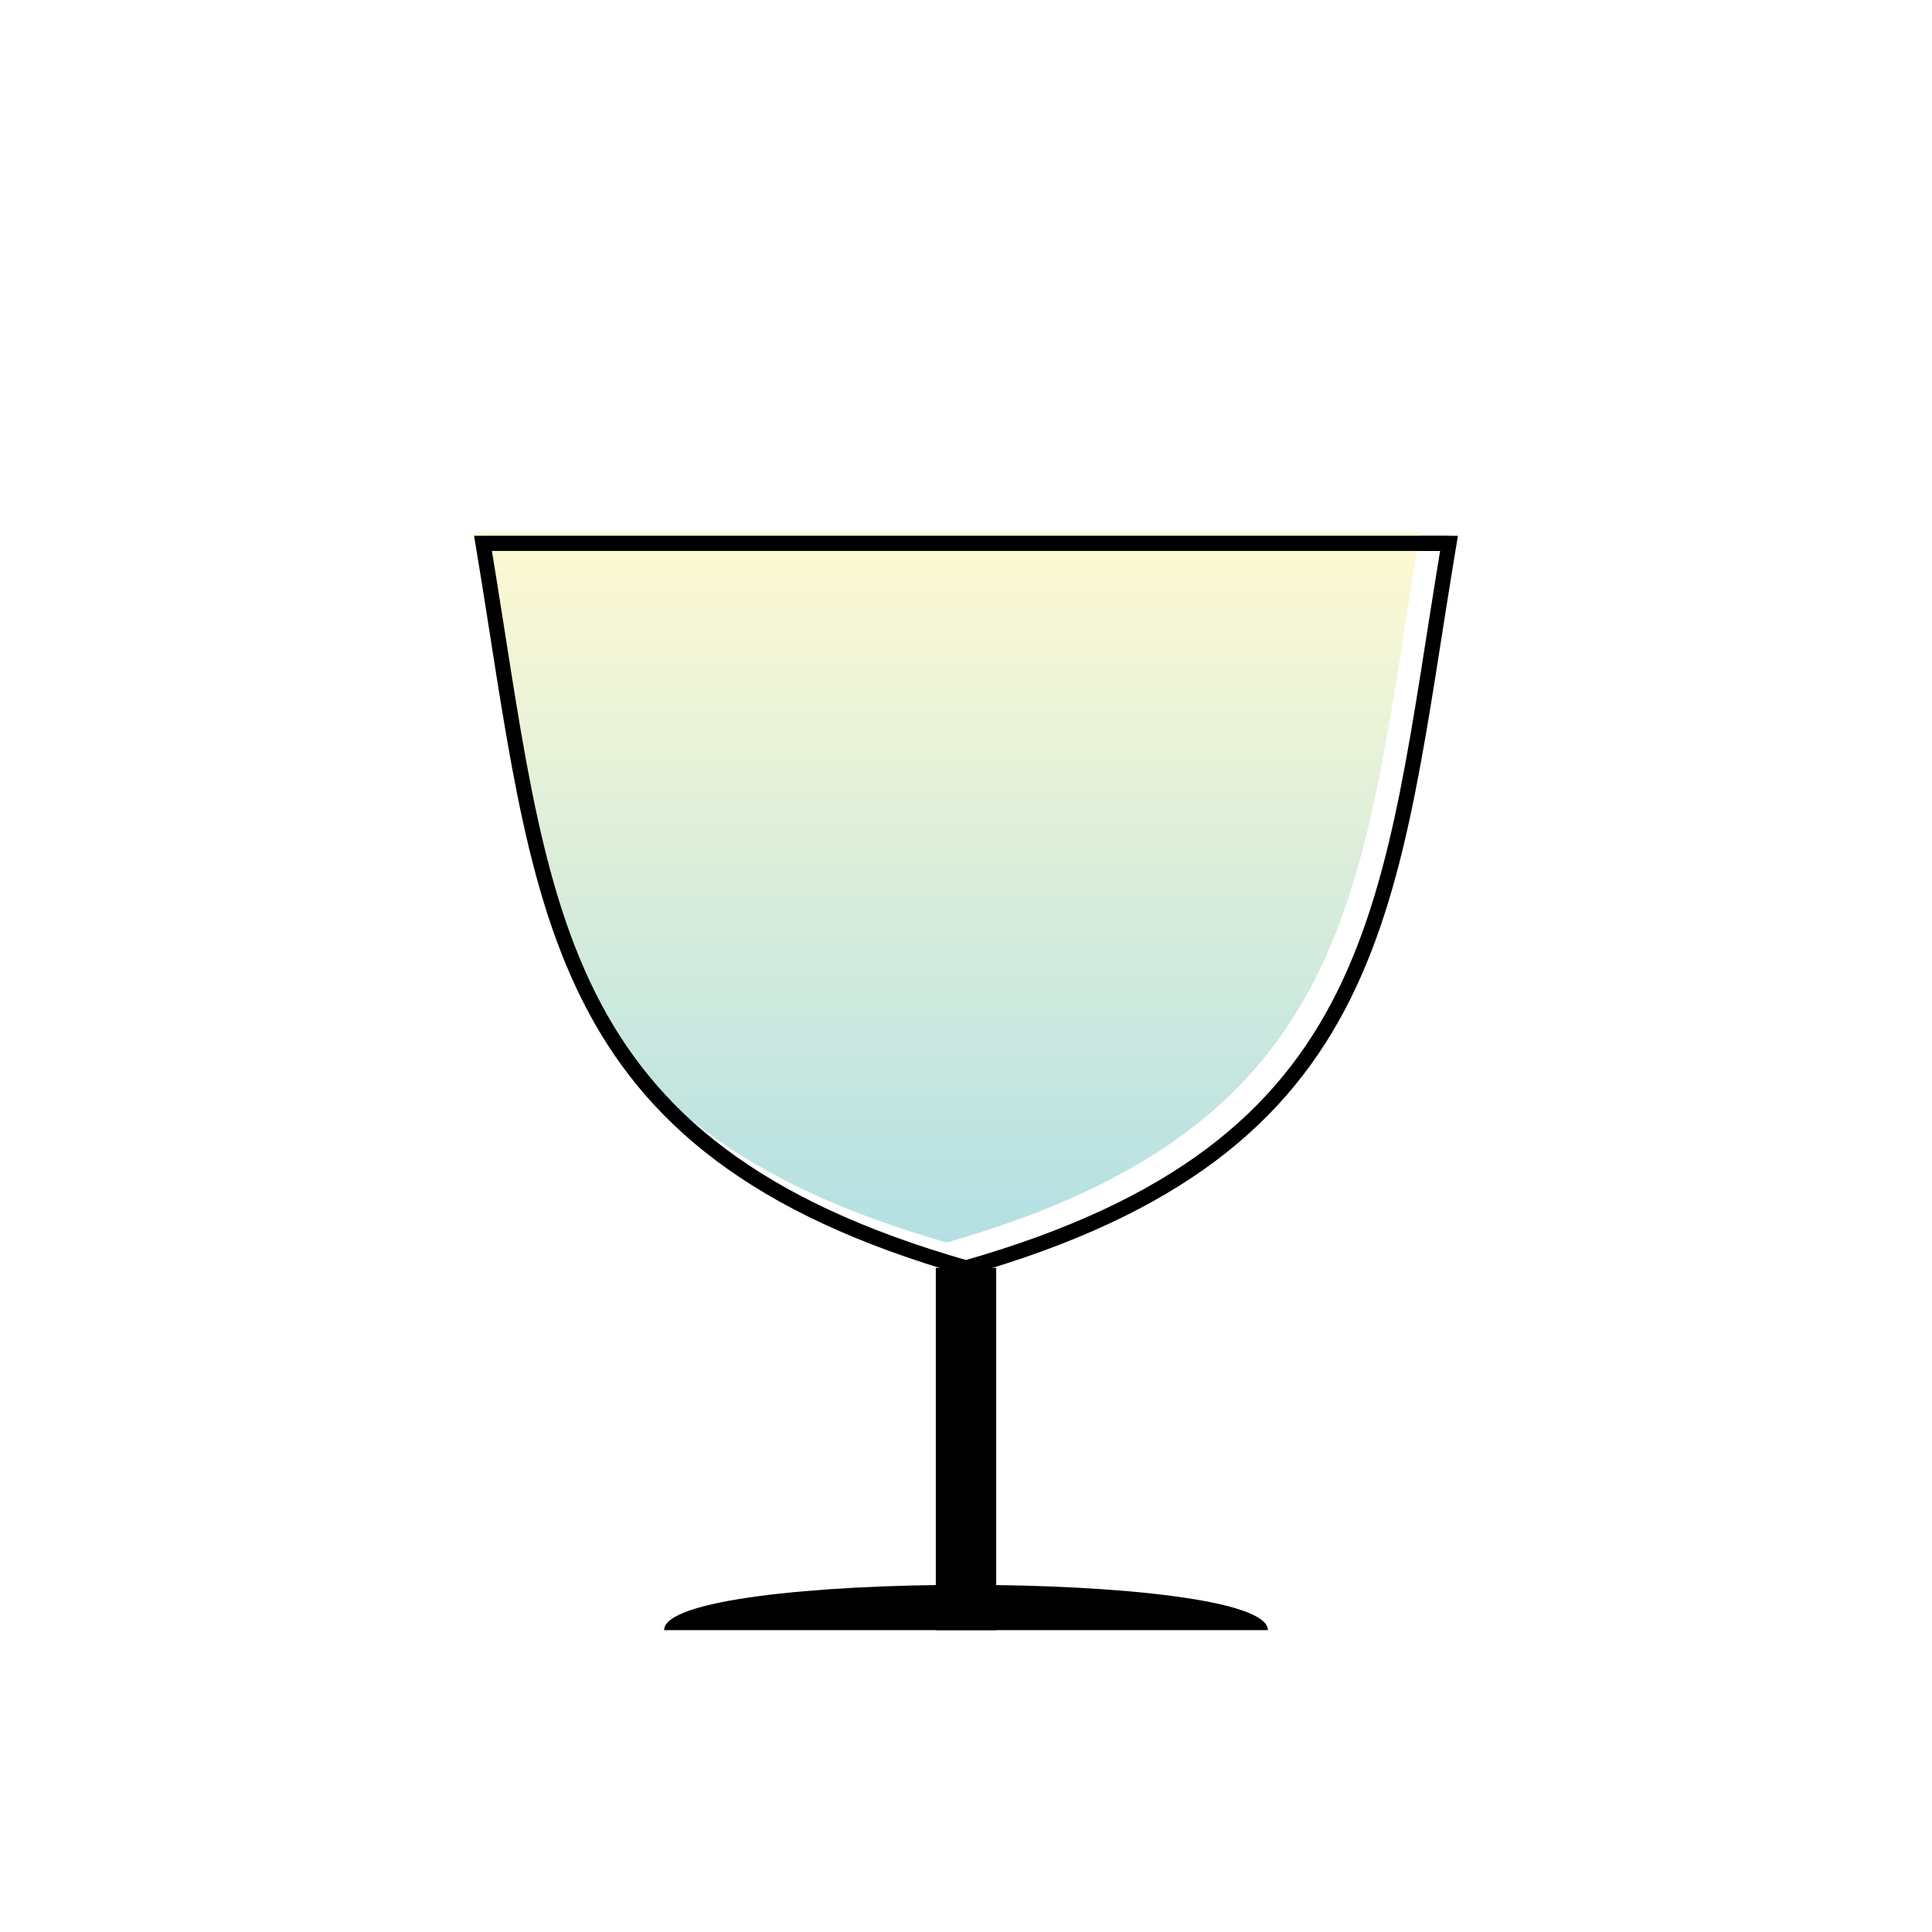
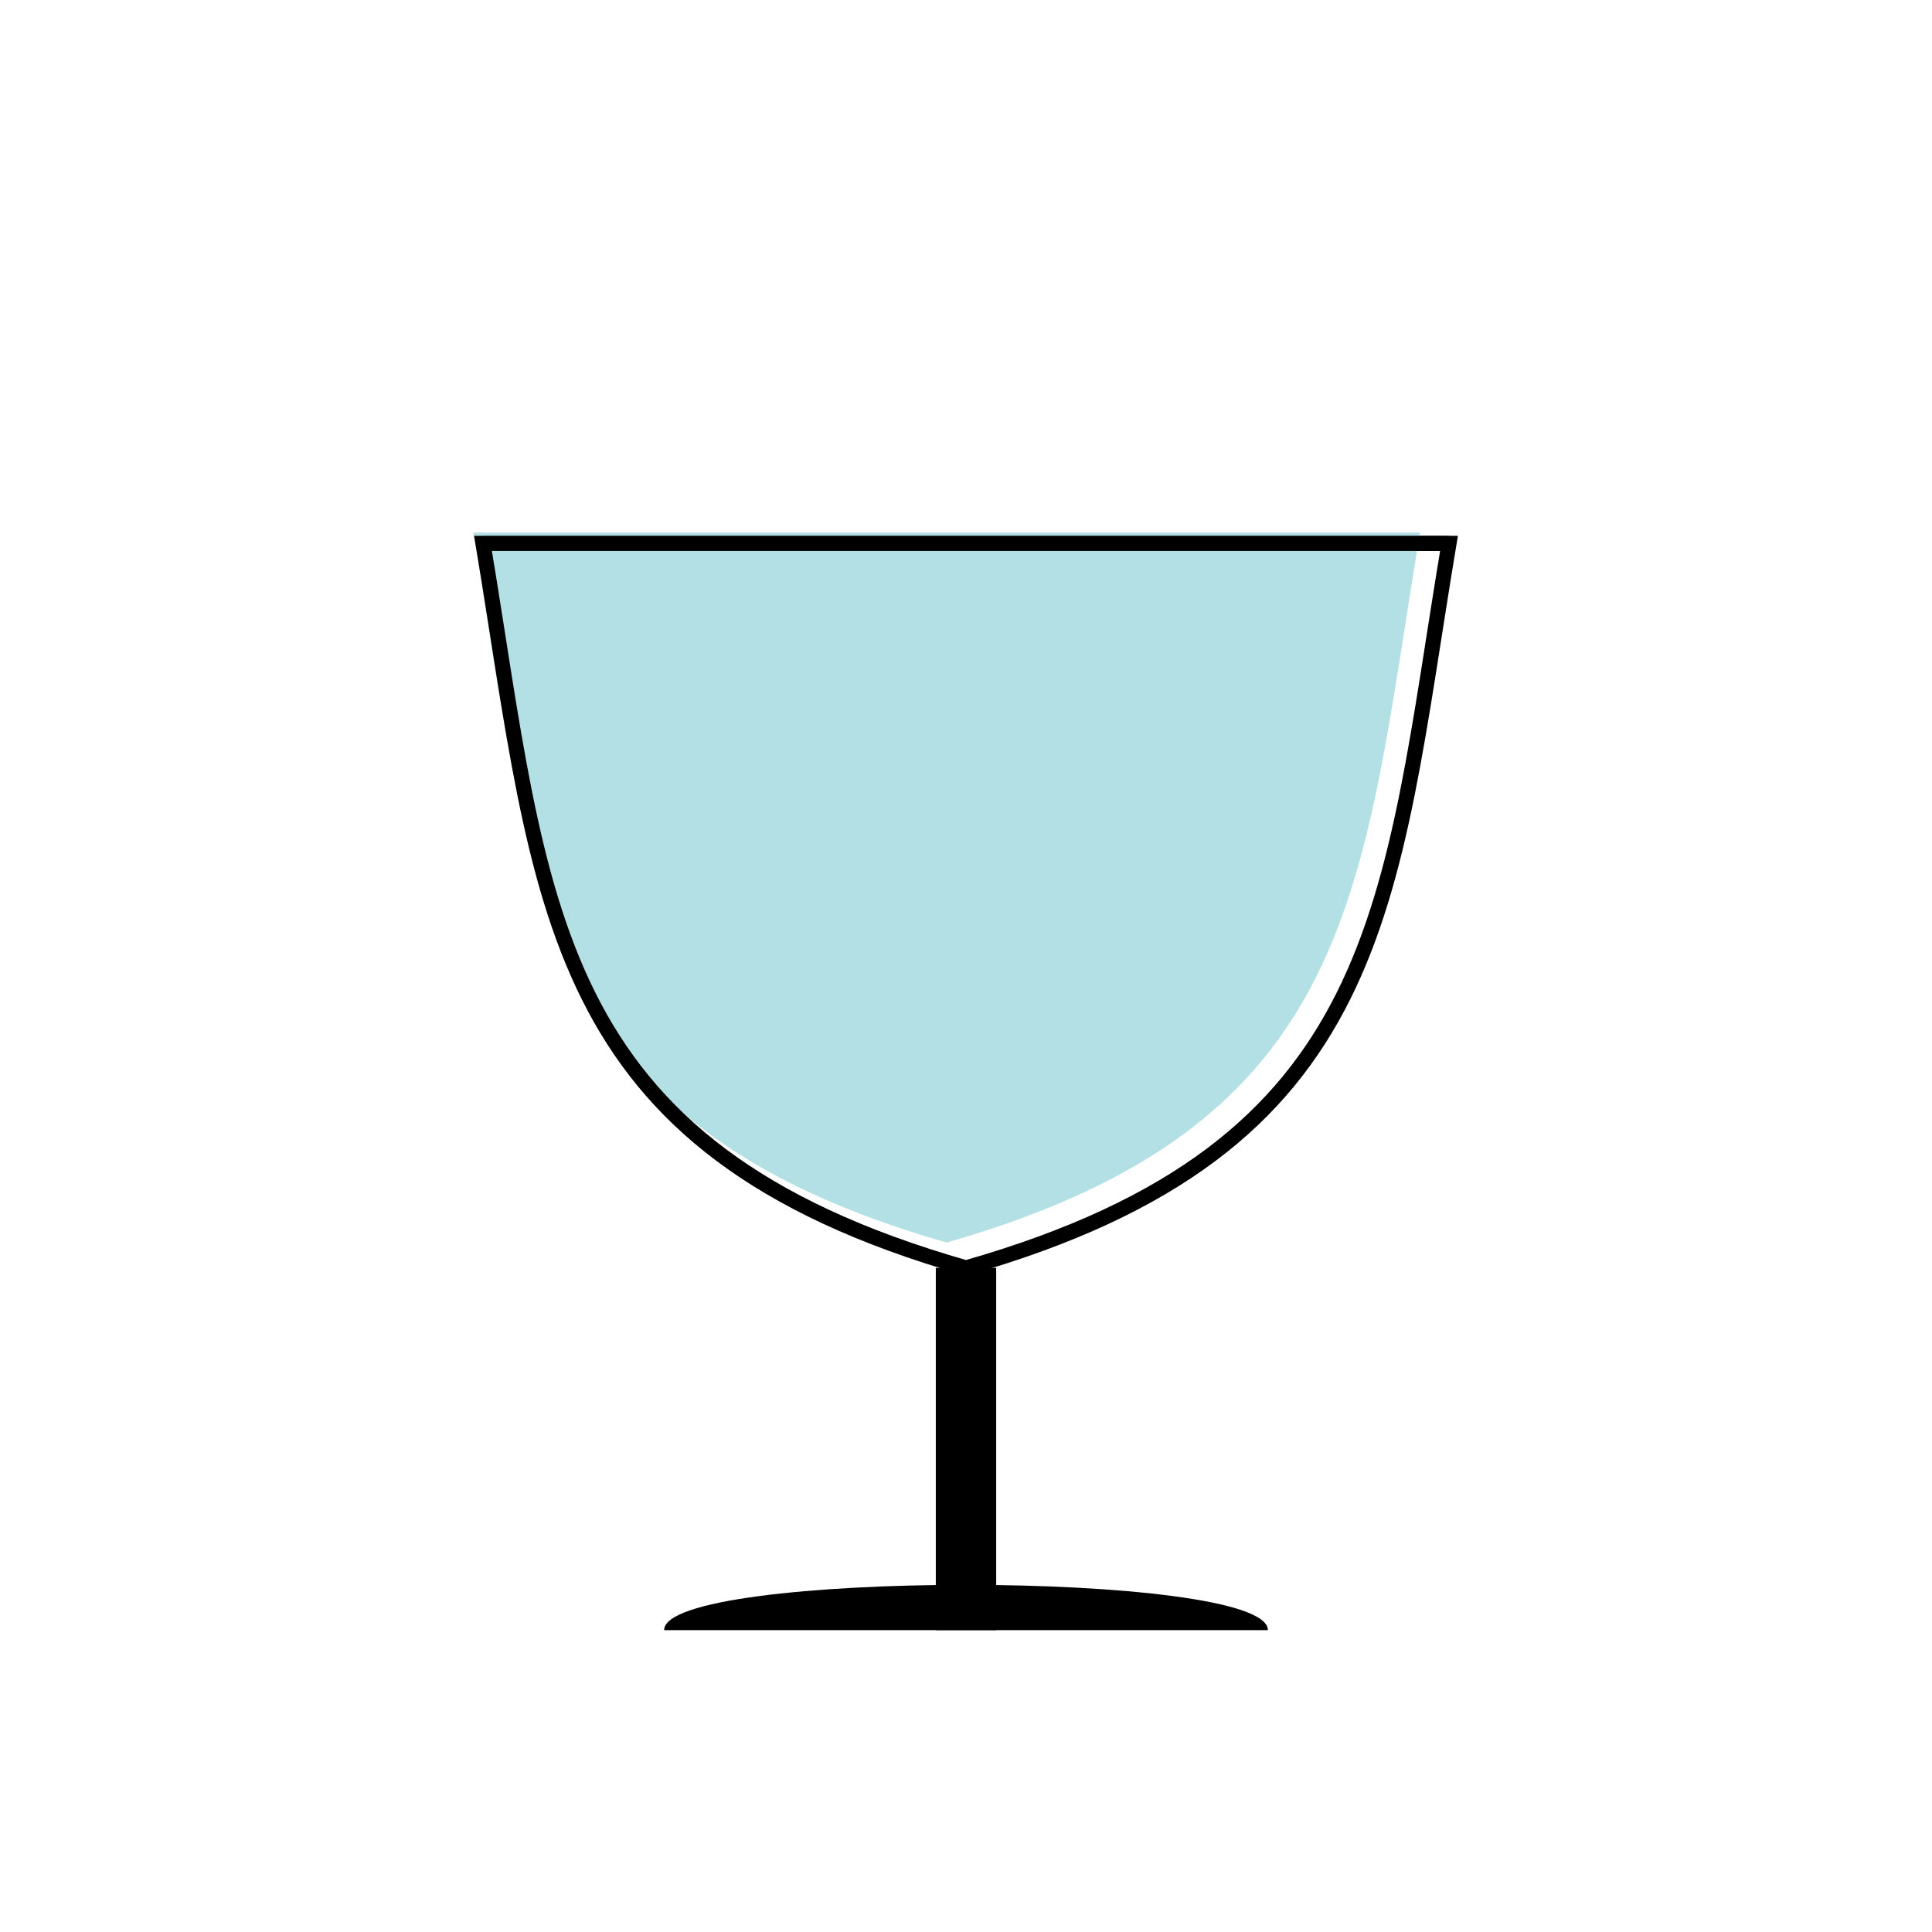
<svg width="80" height="80" viewBox="0 0 64 64">
  <line x1="16" y1="18" x2="48" y2="18" stroke="currentColor" stroke-width="0.5" />
  <defs>
    <linearGradient id="SourGlassGrad" x1="0" y1="0" x2="0" y2="1">
-       <stop offset="0%" stop-color="#fff7c0" stop-opacity="1" />
      <stop offset="100%" stop-color="#93d3d8" stop-opacity="1" />
    </linearGradient>
  </defs>
  <path d="M16 18 L48 18 C46 30, 46 38, 32 42 C18 38, 18 30, 16 18 Z" transform="scale(0.98)" class="liquid" fill="url(#SourGlassGrad)" opacity="0.7" />
  <path d="M16 18 L48 18 C46 30, 46 38, 32 42 C18 38, 18 30, 16 18 Z" stroke="currentColor" stroke-width="0.5" fill="none" />
  <rect x="31" y="42" width="2" height="12" fill="currentColor" />
  <path d="M22 54 C22 52, 42 52, 42 54 L42 54 L22 54 Z" fill="currentColor" />
</svg>
